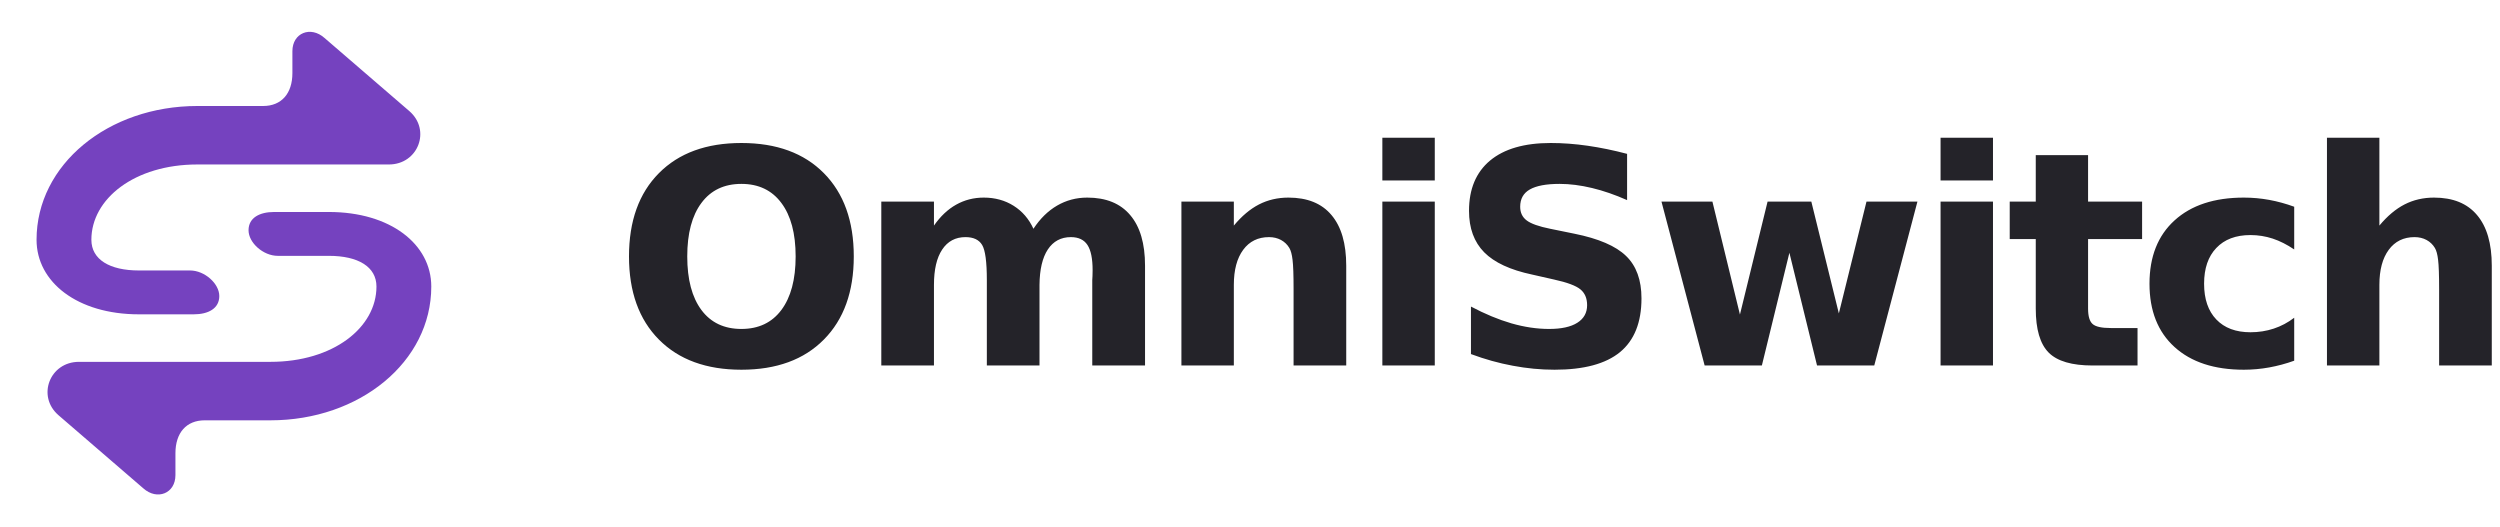
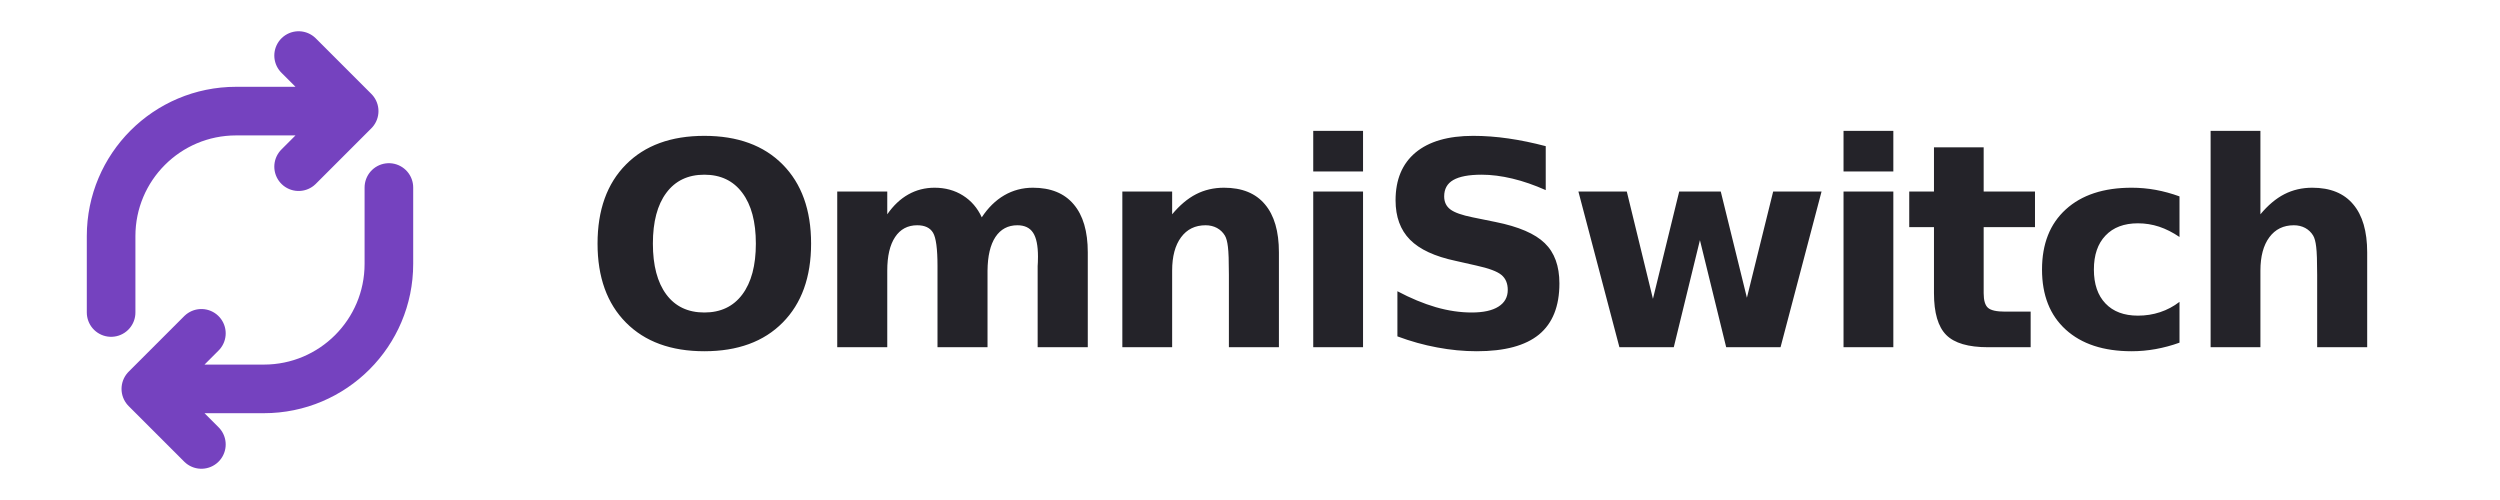
- <svg xmlns="http://www.w3.org/2000/svg" width="342" height="72" viewBox="0 0 342 72">
-   <g fill="#7542BF">
-     <path id="route" d="M40 10V7c0-2.5 2.5-3.5 4.4-1.8L56 15.2c3 2.6 1.2 7.3-2.8 7.3H27c-8.6 0-14.5 4.7-14.5 10.3 0 2.7 2.5 4.2 6.5 4.2h7c2 0 4 1.8 4 3.5S28.5 43 26.5 43H19C10.6 43 5 38.6 5 32.8c0-10.3 9.8-18.3 22-18.3h9c2.5 0 4-1.7 4-4.5Z" />
-     <use href="#route" transform="rotate(180 32 36)" />
+ <svg xmlns="http://www.w3.org/2000/svg" width="360" height="72" viewBox="0 0 360 72">
+   <g transform="translate(4 4)">
+     <path d="M12 41V30a18 18 0 0 1 18-18h17m-8-8 8 8-8 8M52 23v11a18 18 0 0 1-18 18H17m8 8-8-8 8-8" fill="none" stroke="#7542bf" stroke-width="7" stroke-linecap="round" stroke-linejoin="round" />
  </g>
  <text x="84" y="50" fill="#242329" font-family="DejaVu Sans,Arial,Helvetica,sans-serif" font-size="41" font-weight="600" letter-spacing="-1.7">OmniSwitch</text>
</svg>
